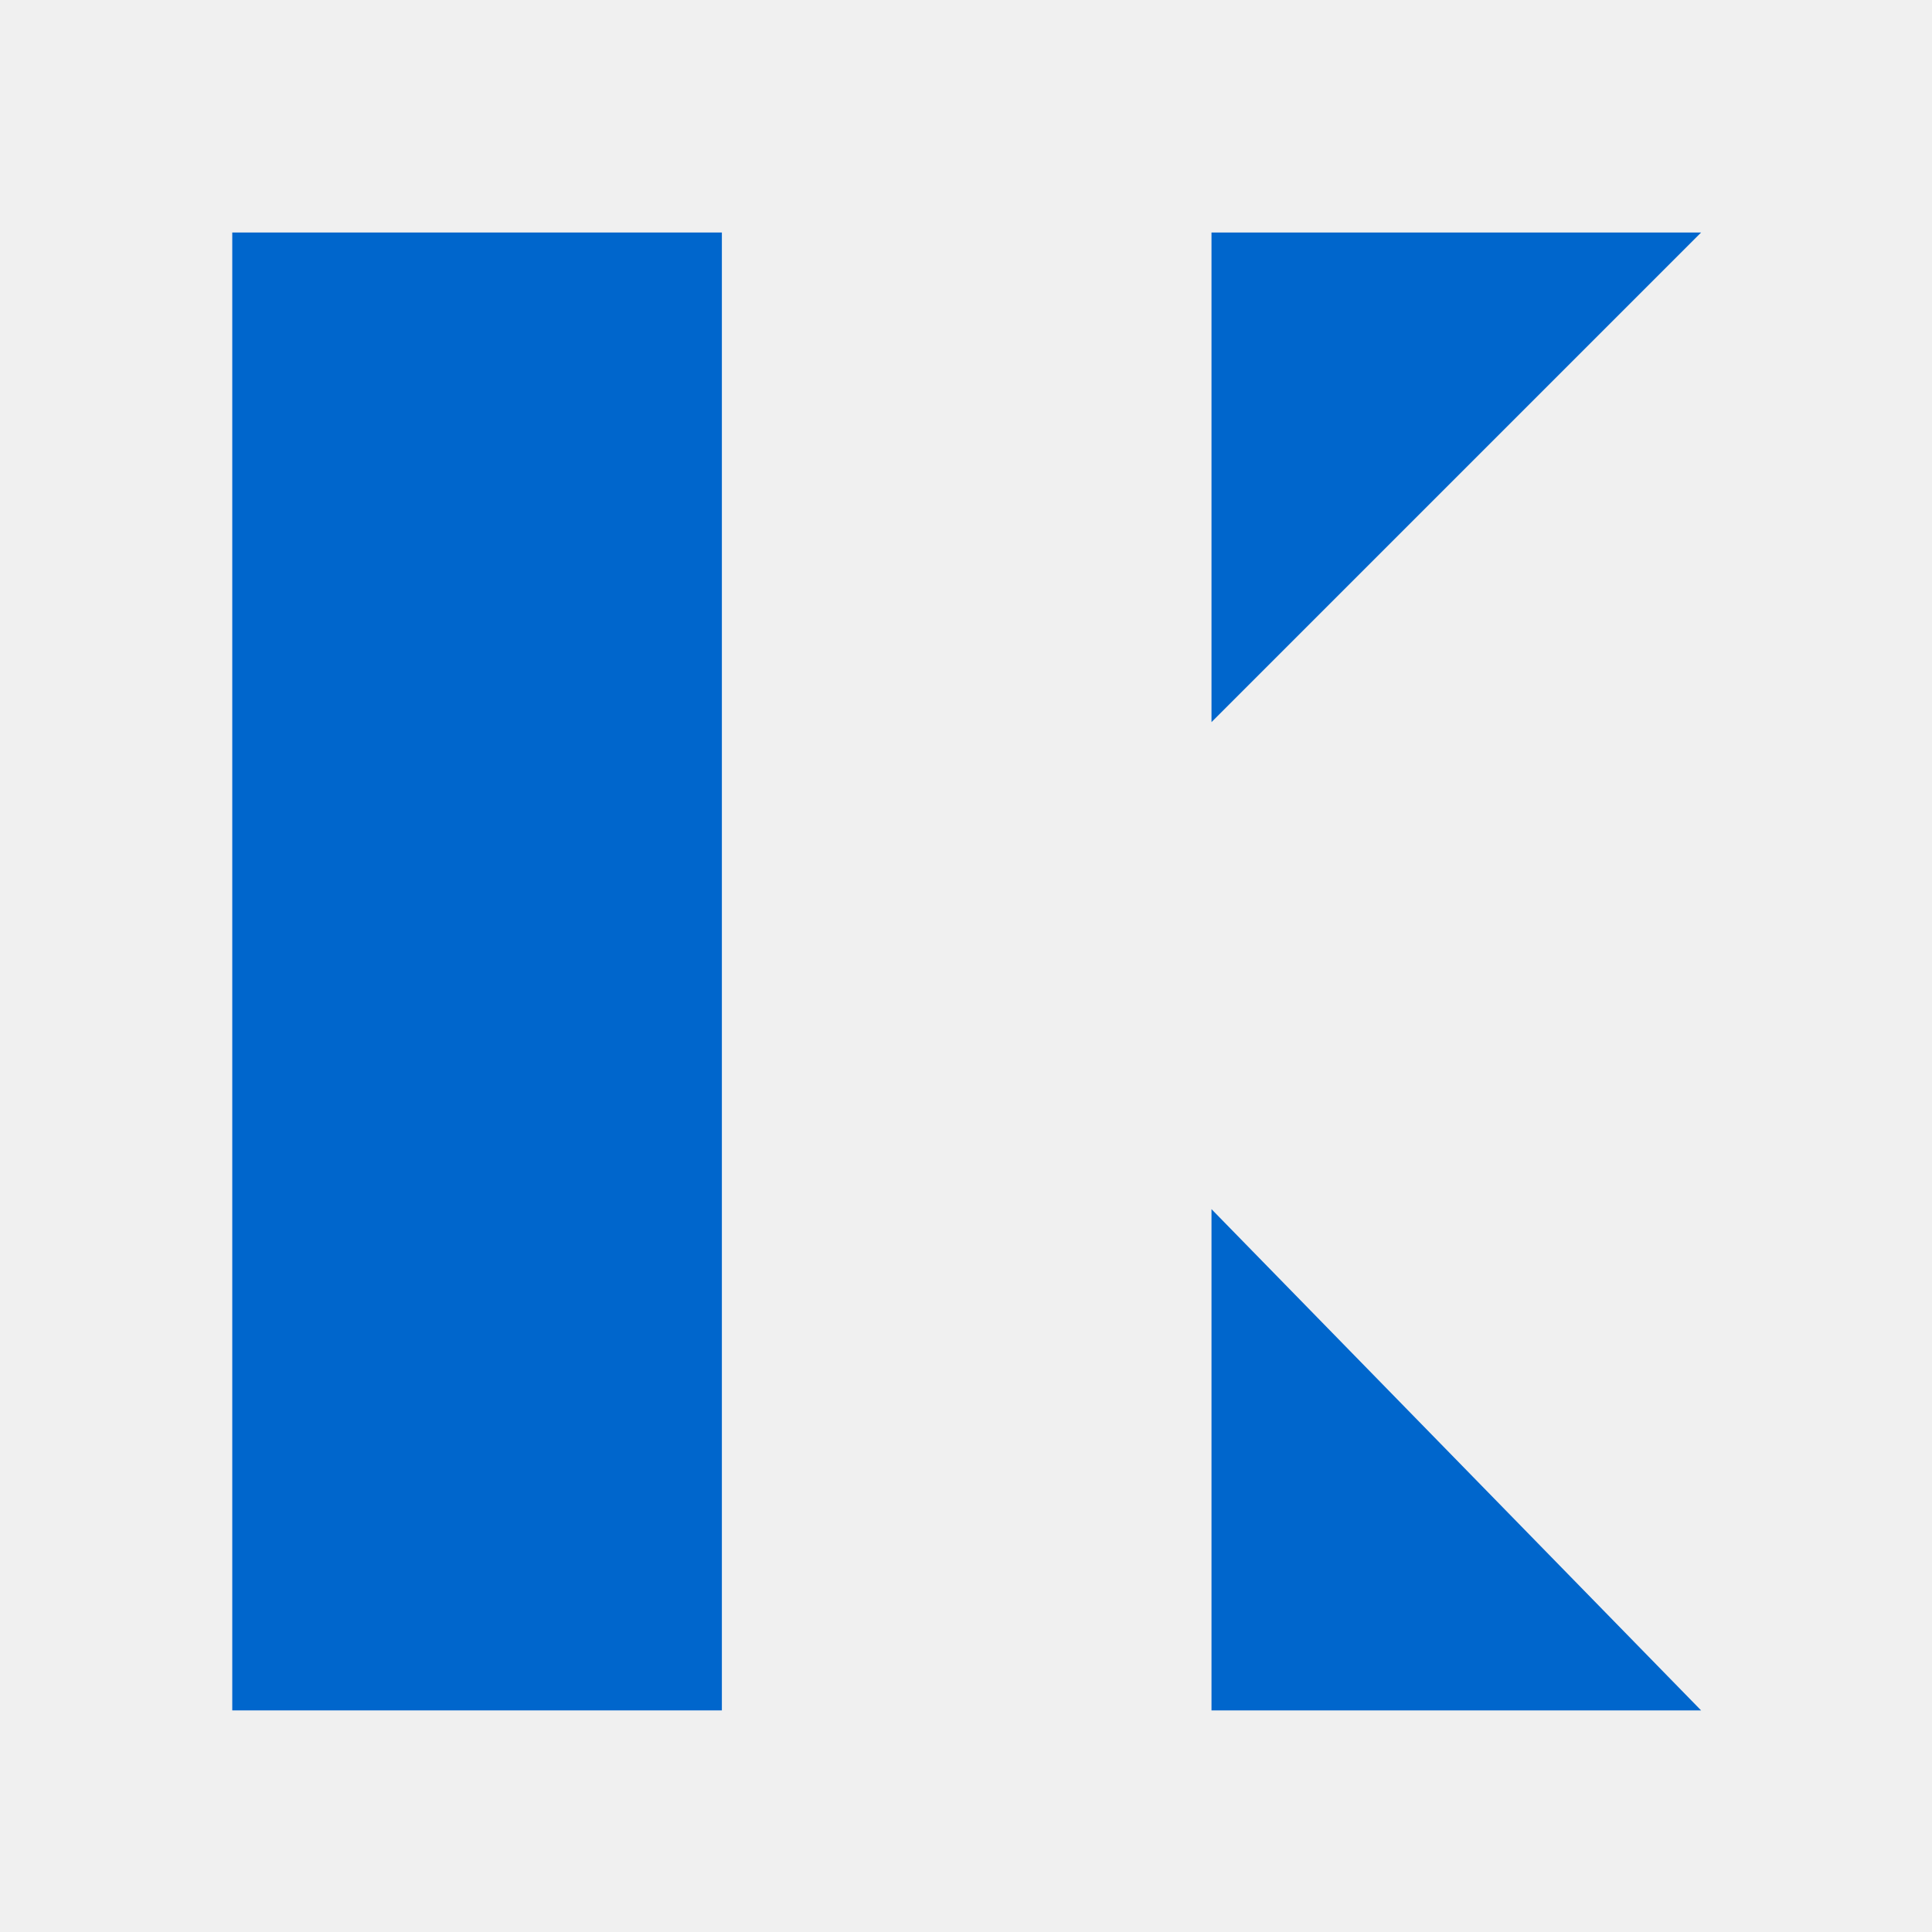
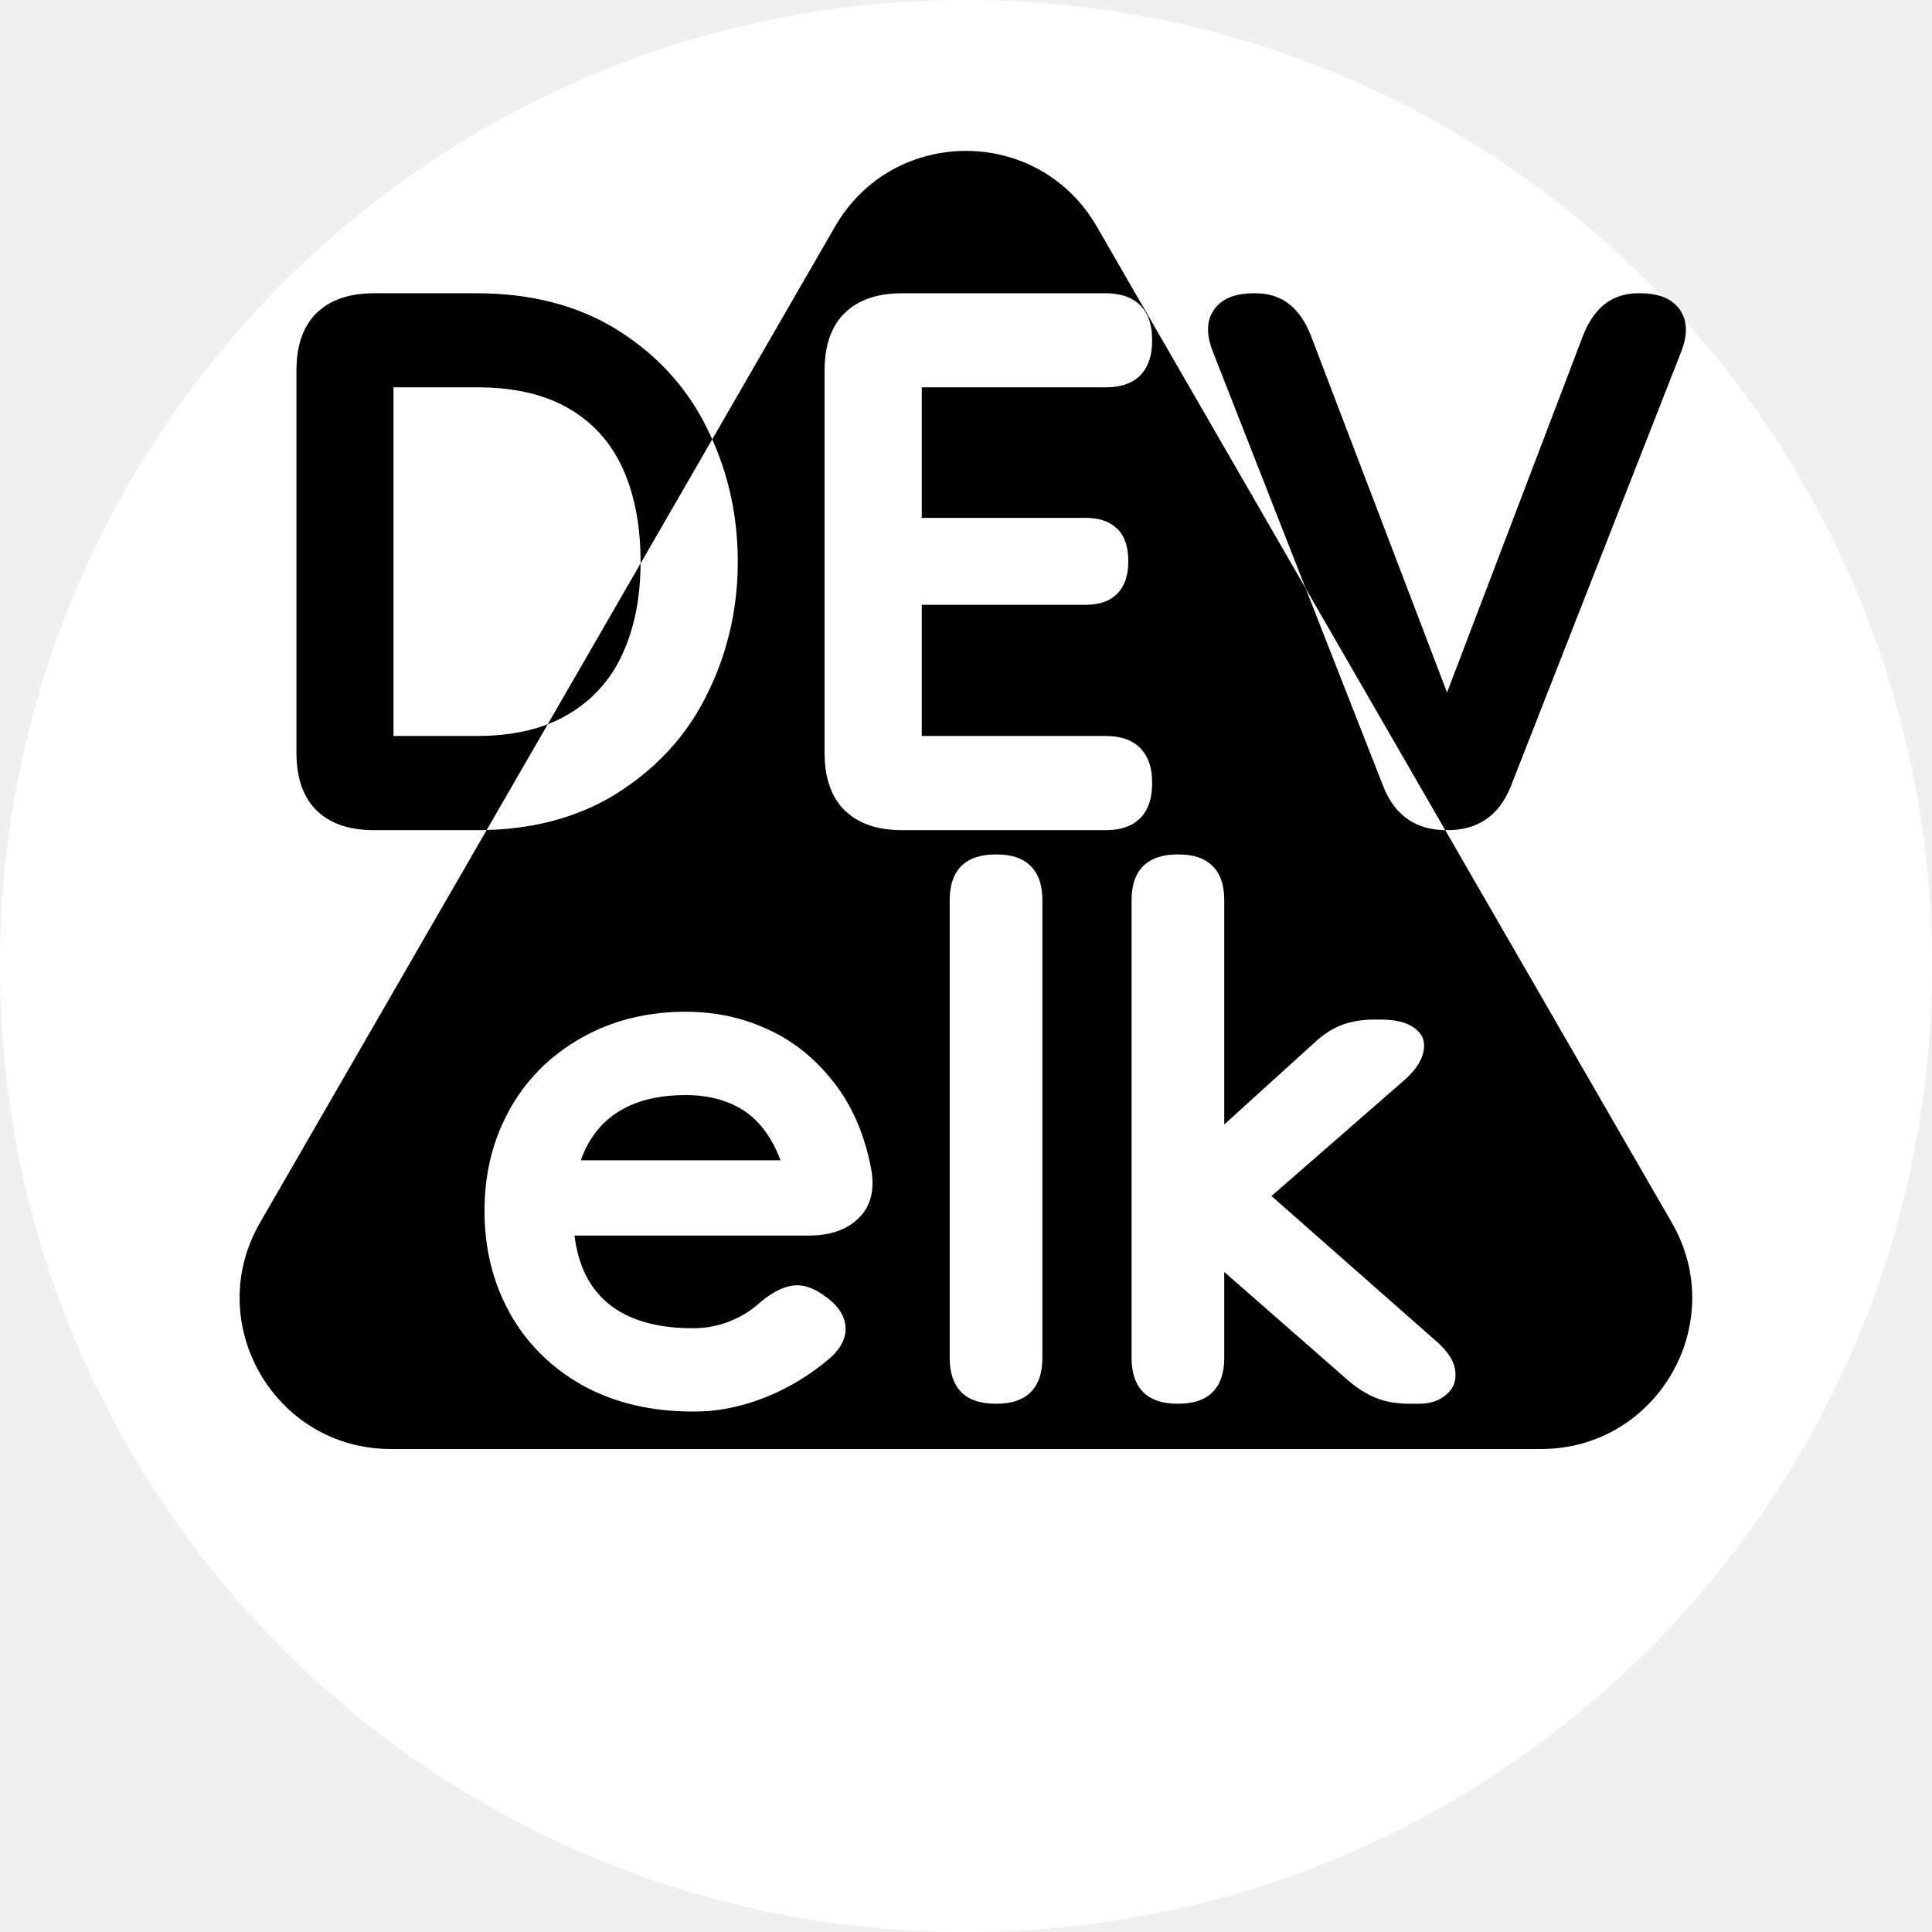
- <svg xmlns="http://www.w3.org/2000/svg" width="1417" height="1417" viewBox="0 0 1417 1417">
+ <svg xmlns="http://www.w3.org/2000/svg" width="128" height="128" viewBox="0 0 128 128" fill="none">
  <defs>
-     <style>
-       .cls-1 {
-         fill: #06c;
-         fill-rule: evenodd;
-       }
-     </style>
+     <clipPath id="clip2_5">
+       <rect id="Develk" width="128" height="128" fill="white" fill-opacity="0" />
+     </clipPath>
  </defs>
-   <path id="rectangular" class="cls-1" d="M170.35,170.525h359.1V1254.47H170.35V170.525Z" />
-   <path id="triangle-down" class="cls-1" d="M888.55,1254.47h359.1L888.55,886.825V1254.47Z" />
-   <path id="triangle-up" class="cls-1" d="M888.55,170.525h359.1l-359.1,359.1v-359.1Z" />
+   <rect id="Develk" width="128" height="128" fill="#FFFFFF" fill-opacity="0" />
+   <g clip-path="url(#clip2_5)">
+     <circle id="circle" cx="64" cy="64" r="64" fill="#FFFFFF" fill-opacity="1" />
+     <path id="triangle" d="M55.33 15L17.23 81C13.38 87.66 18.19 96 25.89 96L102.1 96C109.8 96 114.61 87.66 110.76 81L72.66 15C68.81 8.33 59.18 8.33 55.33 15Z" fill="#000000" fill-opacity="1" fill-rule="evenodd" />
+     <path id="DEV" d="M21.11 53.82Q22.43 55 24.78 55L31.59 55Q36.89 55 40.75 52.64Q40.84 52.58 40.93 52.52Q43.12 51.14 44.72 49.25Q45.98 47.77 46.86 45.97Q47.63 44.42 48.1 42.79Q48.88 40.12 48.88 37.23Q48.88 33.89 47.88 30.89Q47.46 29.62 46.86 28.41Q45.96 26.57 44.66 25.06Q43.08 23.22 40.93 21.88Q40.89 21.85 40.86 21.83Q36.96 19.43 31.59 19.43L24.78 19.43Q22.45 19.43 21.14 20.59Q21.05 20.67 20.96 20.75Q20.88 20.84 20.8 20.92Q19.64 22.22 19.64 24.56L19.64 49.86Q19.64 52.2 20.8 53.51Q20.88 53.6 20.96 53.68Q21.04 53.75 21.11 53.82ZM26.07 25.66L26.07 48.76L31.59 48.76Q35.24 48.76 37.66 47.32Q38.83 46.63 39.7 45.67Q40.65 44.64 41.26 43.29Q42.44 40.69 42.44 37.23Q42.44 33.68 41.28 31.09Q40.68 29.74 39.74 28.71Q38.87 27.76 37.71 27.08Q35.3 25.66 31.59 25.66L26.07 25.66ZM56.11 53.82Q57.42 55 59.78 55L73.26 55Q74.67 55 75.44 54.3Q75.49 54.26 75.54 54.21Q75.6 54.15 75.65 54.09Q76.33 53.3 76.33 51.92L76.33 51.83Q76.33 50.45 75.65 49.68Q75.6 49.62 75.54 49.56Q75.48 49.5 75.42 49.44Q74.64 48.76 73.26 48.76L61.07 48.76L61.07 40.07L71.92 40.07Q73.23 40.07 73.94 39.41Q73.98 39.37 74.03 39.33Q74.09 39.26 74.15 39.19Q74.75 38.46 74.75 37.23L74.75 37.14Q74.75 35.82 74.1 35.11Q74.06 35.08 74.03 35.04Q74 35.01 73.96 34.98Q73.25 34.31 71.92 34.31L61.07 34.31L61.07 25.66L73.26 25.66Q74.67 25.66 75.44 24.97Q75.49 24.92 75.54 24.88Q75.6 24.82 75.65 24.75Q76.33 23.97 76.33 22.59L76.33 22.5Q76.33 21.12 75.65 20.34Q75.6 20.28 75.54 20.23Q75.48 20.17 75.42 20.11Q74.64 19.43 73.26 19.43L59.78 19.43Q57.44 19.43 56.13 20.59Q56.04 20.67 55.96 20.75Q55.87 20.84 55.79 20.92Q54.63 22.22 54.63 24.56L54.63 49.86Q54.63 52.2 55.79 53.51Q55.87 53.6 55.96 53.68Q56.03 53.75 56.11 53.82ZM106.83 19.82Q105.58 20.47 104.89 22.21L95.87 45.88L86.84 22.21Q86.15 20.47 84.9 19.82Q84.15 19.43 83.2 19.43L83.05 19.43Q81.48 19.43 80.69 20.21Q80.56 20.34 80.46 20.48Q80.33 20.67 80.23 20.87Q79.8 21.83 80.32 23.21L91.65 52.11Q92.25 53.61 93.35 54.33Q94.37 55 95.82 55L95.91 55Q97.36 55 98.38 54.33Q99.49 53.61 100.09 52.11L111.42 23.21Q111.93 21.84 111.5 20.89Q111.41 20.68 111.27 20.48Q111.16 20.34 111.03 20.21Q110.25 19.43 108.69 19.43L108.54 19.43Q107.58 19.43 106.83 19.82Z" fill="#000000" fill-opacity="1" fill-rule="evenodd" />
+     <mask id="mask4_865" mask-type="alpha" maskUnits="userSpaceOnUse" x="0" y="0" width="128" height="128">
+       <path id="triangle" d="M55.33 15L17.23 81C13.38 87.66 18.19 96 25.89 96L102.1 96C109.8 96 114.61 87.66 110.76 81L72.66 15C68.81 8.33 59.18 8.33 55.33 15Z" fill="#000000" fill-opacity="1" fill-rule="evenodd" />
+     </mask>
+     <g mask="url(#mask4_865)">
+       <path id="DEV" d="M21.11 53.82Q22.43 55 24.78 55L31.59 55Q36.89 55 40.75 52.64Q40.84 52.58 40.93 52.52Q43.12 51.14 44.72 49.25Q45.98 47.77 46.86 45.97Q47.63 44.42 48.1 42.79Q48.88 40.12 48.88 37.23Q48.88 33.89 47.88 30.89Q47.46 29.62 46.86 28.41Q45.96 26.57 44.66 25.06Q43.08 23.22 40.93 21.88Q40.89 21.85 40.86 21.83Q36.96 19.43 31.59 19.43L24.78 19.43Q22.45 19.43 21.14 20.59Q21.05 20.67 20.96 20.75Q20.88 20.84 20.8 20.92Q19.64 22.22 19.64 24.56L19.64 49.86Q19.64 52.2 20.8 53.51Q20.88 53.6 20.96 53.68Q21.04 53.75 21.11 53.82ZM26.07 25.66L26.07 48.76L31.59 48.76Q35.24 48.76 37.66 47.32Q38.83 46.63 39.7 45.67Q40.65 44.64 41.26 43.29Q42.44 40.69 42.44 37.23Q42.44 33.68 41.28 31.09Q40.68 29.74 39.74 28.71Q38.87 27.76 37.71 27.08Q35.3 25.66 31.59 25.66L26.07 25.66ZM56.11 53.82Q57.42 55 59.78 55L73.26 55Q74.67 55 75.44 54.3Q75.49 54.26 75.54 54.21Q75.6 54.15 75.65 54.09Q76.33 53.3 76.33 51.92L76.33 51.83Q76.33 50.45 75.65 49.68Q75.6 49.62 75.54 49.56Q75.48 49.5 75.42 49.44Q74.64 48.76 73.26 48.76L61.07 48.76L61.07 40.07L71.92 40.07Q73.23 40.07 73.94 39.41Q73.98 39.37 74.03 39.33Q74.09 39.26 74.15 39.19Q74.75 38.46 74.75 37.23L74.75 37.14Q74.75 35.82 74.1 35.11Q74.06 35.08 74.03 35.04Q74 35.01 73.96 34.98Q73.25 34.31 71.92 34.31L61.07 34.31L61.07 25.66L73.26 25.66Q74.67 25.66 75.44 24.97Q75.49 24.92 75.54 24.88Q75.6 24.82 75.65 24.75Q76.33 23.97 76.33 22.59L76.33 22.5Q76.33 21.12 75.65 20.34Q75.6 20.28 75.54 20.23Q75.48 20.17 75.42 20.11Q74.64 19.43 73.26 19.43L59.78 19.43Q57.44 19.43 56.13 20.59Q56.04 20.67 55.96 20.75Q55.87 20.84 55.79 20.92Q54.63 22.22 54.63 24.56L54.63 49.86Q54.63 52.2 55.79 53.51Q55.87 53.6 55.96 53.68Q56.03 53.75 56.11 53.82ZM106.83 19.82Q105.58 20.47 104.89 22.21L95.87 45.88L86.84 22.21Q86.15 20.47 84.9 19.82Q84.15 19.43 83.2 19.43L83.05 19.43Q81.48 19.43 80.69 20.21Q80.56 20.34 80.46 20.48Q80.33 20.67 80.23 20.87Q79.8 21.83 80.32 23.21L91.65 52.11Q92.25 53.61 93.35 54.33Q94.37 55 95.82 55L95.91 55Q97.36 55 98.38 54.33Q99.49 53.61 100.09 52.11L111.42 23.21Q111.93 21.84 111.5 20.89Q111.41 20.68 111.27 20.48Q111.16 20.34 111.03 20.21Q110.25 19.43 108.69 19.43L108.54 19.43Q107.58 19.43 106.83 19.82Z" fill="#FFFFFF" fill-opacity="1" fill-rule="evenodd" />
+     </g>
+     <path id="elk" d="M68.35 92.17Q69.06 91.4 69.06 89.97L69.06 59.63Q69.06 58.2 68.35 57.44Q68.32 57.41 68.29 57.38Q68.26 57.35 68.23 57.32Q67.47 56.61 66.04 56.61L65.95 56.61Q64.52 56.61 63.75 57.32Q63.72 57.35 63.68 57.38Q63.67 57.4 63.65 57.42Q62.92 58.18 62.92 59.63L62.92 89.97Q62.92 91.42 63.65 92.19Q63.67 92.21 63.68 92.23Q63.7 92.25 63.72 92.27Q64.49 93 65.95 93L66.04 93Q67.49 93 68.25 92.27Q68.27 92.25 68.29 92.23Q68.32 92.2 68.35 92.17ZM80.4 92.17Q81.11 91.4 81.11 89.97L81.11 84.27L89.32 91.46Q90.28 92.28 91.22 92.64Q92.15 93 93.36 93L94.03 93Q94.98 93 95.62 92.55Q95.72 92.48 95.82 92.4Q96.16 92.11 96.31 91.75Q96.47 91.35 96.42 90.86Q96.33 89.92 95.27 88.96L84.24 79.24L93.02 71.58Q94.12 70.62 94.31 69.66Q94.41 69.17 94.26 68.77Q94.11 68.41 93.74 68.13Q92.97 67.55 91.53 67.55L91.05 67.55Q89.8 67.55 88.86 67.92Q87.93 68.28 87.02 69.14L81.11 74.5L81.11 59.63Q81.11 58.2 80.4 57.44Q80.37 57.41 80.34 57.38Q80.31 57.35 80.28 57.32Q79.52 56.61 78.09 56.61L78 56.61Q76.57 56.61 75.8 57.32Q75.77 57.35 75.74 57.38Q75.72 57.4 75.7 57.42Q74.97 58.18 74.97 59.63L74.97 89.97Q74.97 91.42 75.7 92.19Q75.72 92.21 75.74 92.23Q75.75 92.25 75.77 92.27Q76.55 93 78 93L78.09 93Q79.54 93 80.3 92.27Q80.32 92.25 80.34 92.23Q80.37 92.2 80.4 92.17ZM57.42 80.01Q58.02 78.91 57.69 77.3Q57.02 73.94 55.19 71.64Q53.81 69.89 52.02 68.8Q51.46 68.46 50.85 68.19Q50.12 67.85 49.36 67.61Q47.49 67.03 45.45 67.03Q42.15 67.03 39.43 68.29Q38.99 68.5 38.56 68.74Q36.93 69.65 35.68 70.93Q34.6 72.04 33.8 73.44Q33.55 73.89 33.33 74.37Q32.1 77.01 32.1 80.22Q32.1 83.42 33.31 86.07Q33.54 86.57 33.8 87.04Q34.5 88.28 35.44 89.3Q36.79 90.78 38.63 91.8Q41.76 93.52 45.93 93.52Q46.46 93.52 46.99 93.48Q48.89 93.31 50.75 92.56Q51.52 92.25 52.26 91.85Q53.77 91.04 55.1 89.88Q55.97 89.04 56.02 88.16Q56.03 87.98 56.01 87.79Q56 87.71 55.98 87.63Q55.77 86.64 54.62 85.85L54.48 85.75Q53.45 85.05 52.54 85.17Q52.51 85.17 52.48 85.18Q51.55 85.32 50.44 86.22Q49.69 86.91 48.8 87.34Q48.57 87.45 48.32 87.55Q47.79 87.76 47.23 87.87Q46.6 88 45.93 88Q43.24 88 41.46 87.11Q40.45 86.61 39.74 85.83Q39.19 85.24 38.82 84.5Q38.25 83.36 38.06 81.86L53.56 81.86Q55.55 81.86 56.7 80.88Q56.83 80.77 56.95 80.64Q57.23 80.35 57.42 80.01ZM51.57 76.51Q51.64 76.68 51.71 76.87L38.48 76.87Q38.63 76.45 38.82 76.06Q39.33 75.04 40.11 74.31Q40.66 73.8 41.34 73.44Q43 72.55 45.45 72.55Q47.52 72.55 49.07 73.45Q49.09 73.47 49.12 73.48Q50.68 74.42 51.57 76.51Z" fill="#FFFFFF" fill-opacity="1" fill-rule="evenodd" />
+   </g>
</svg>
